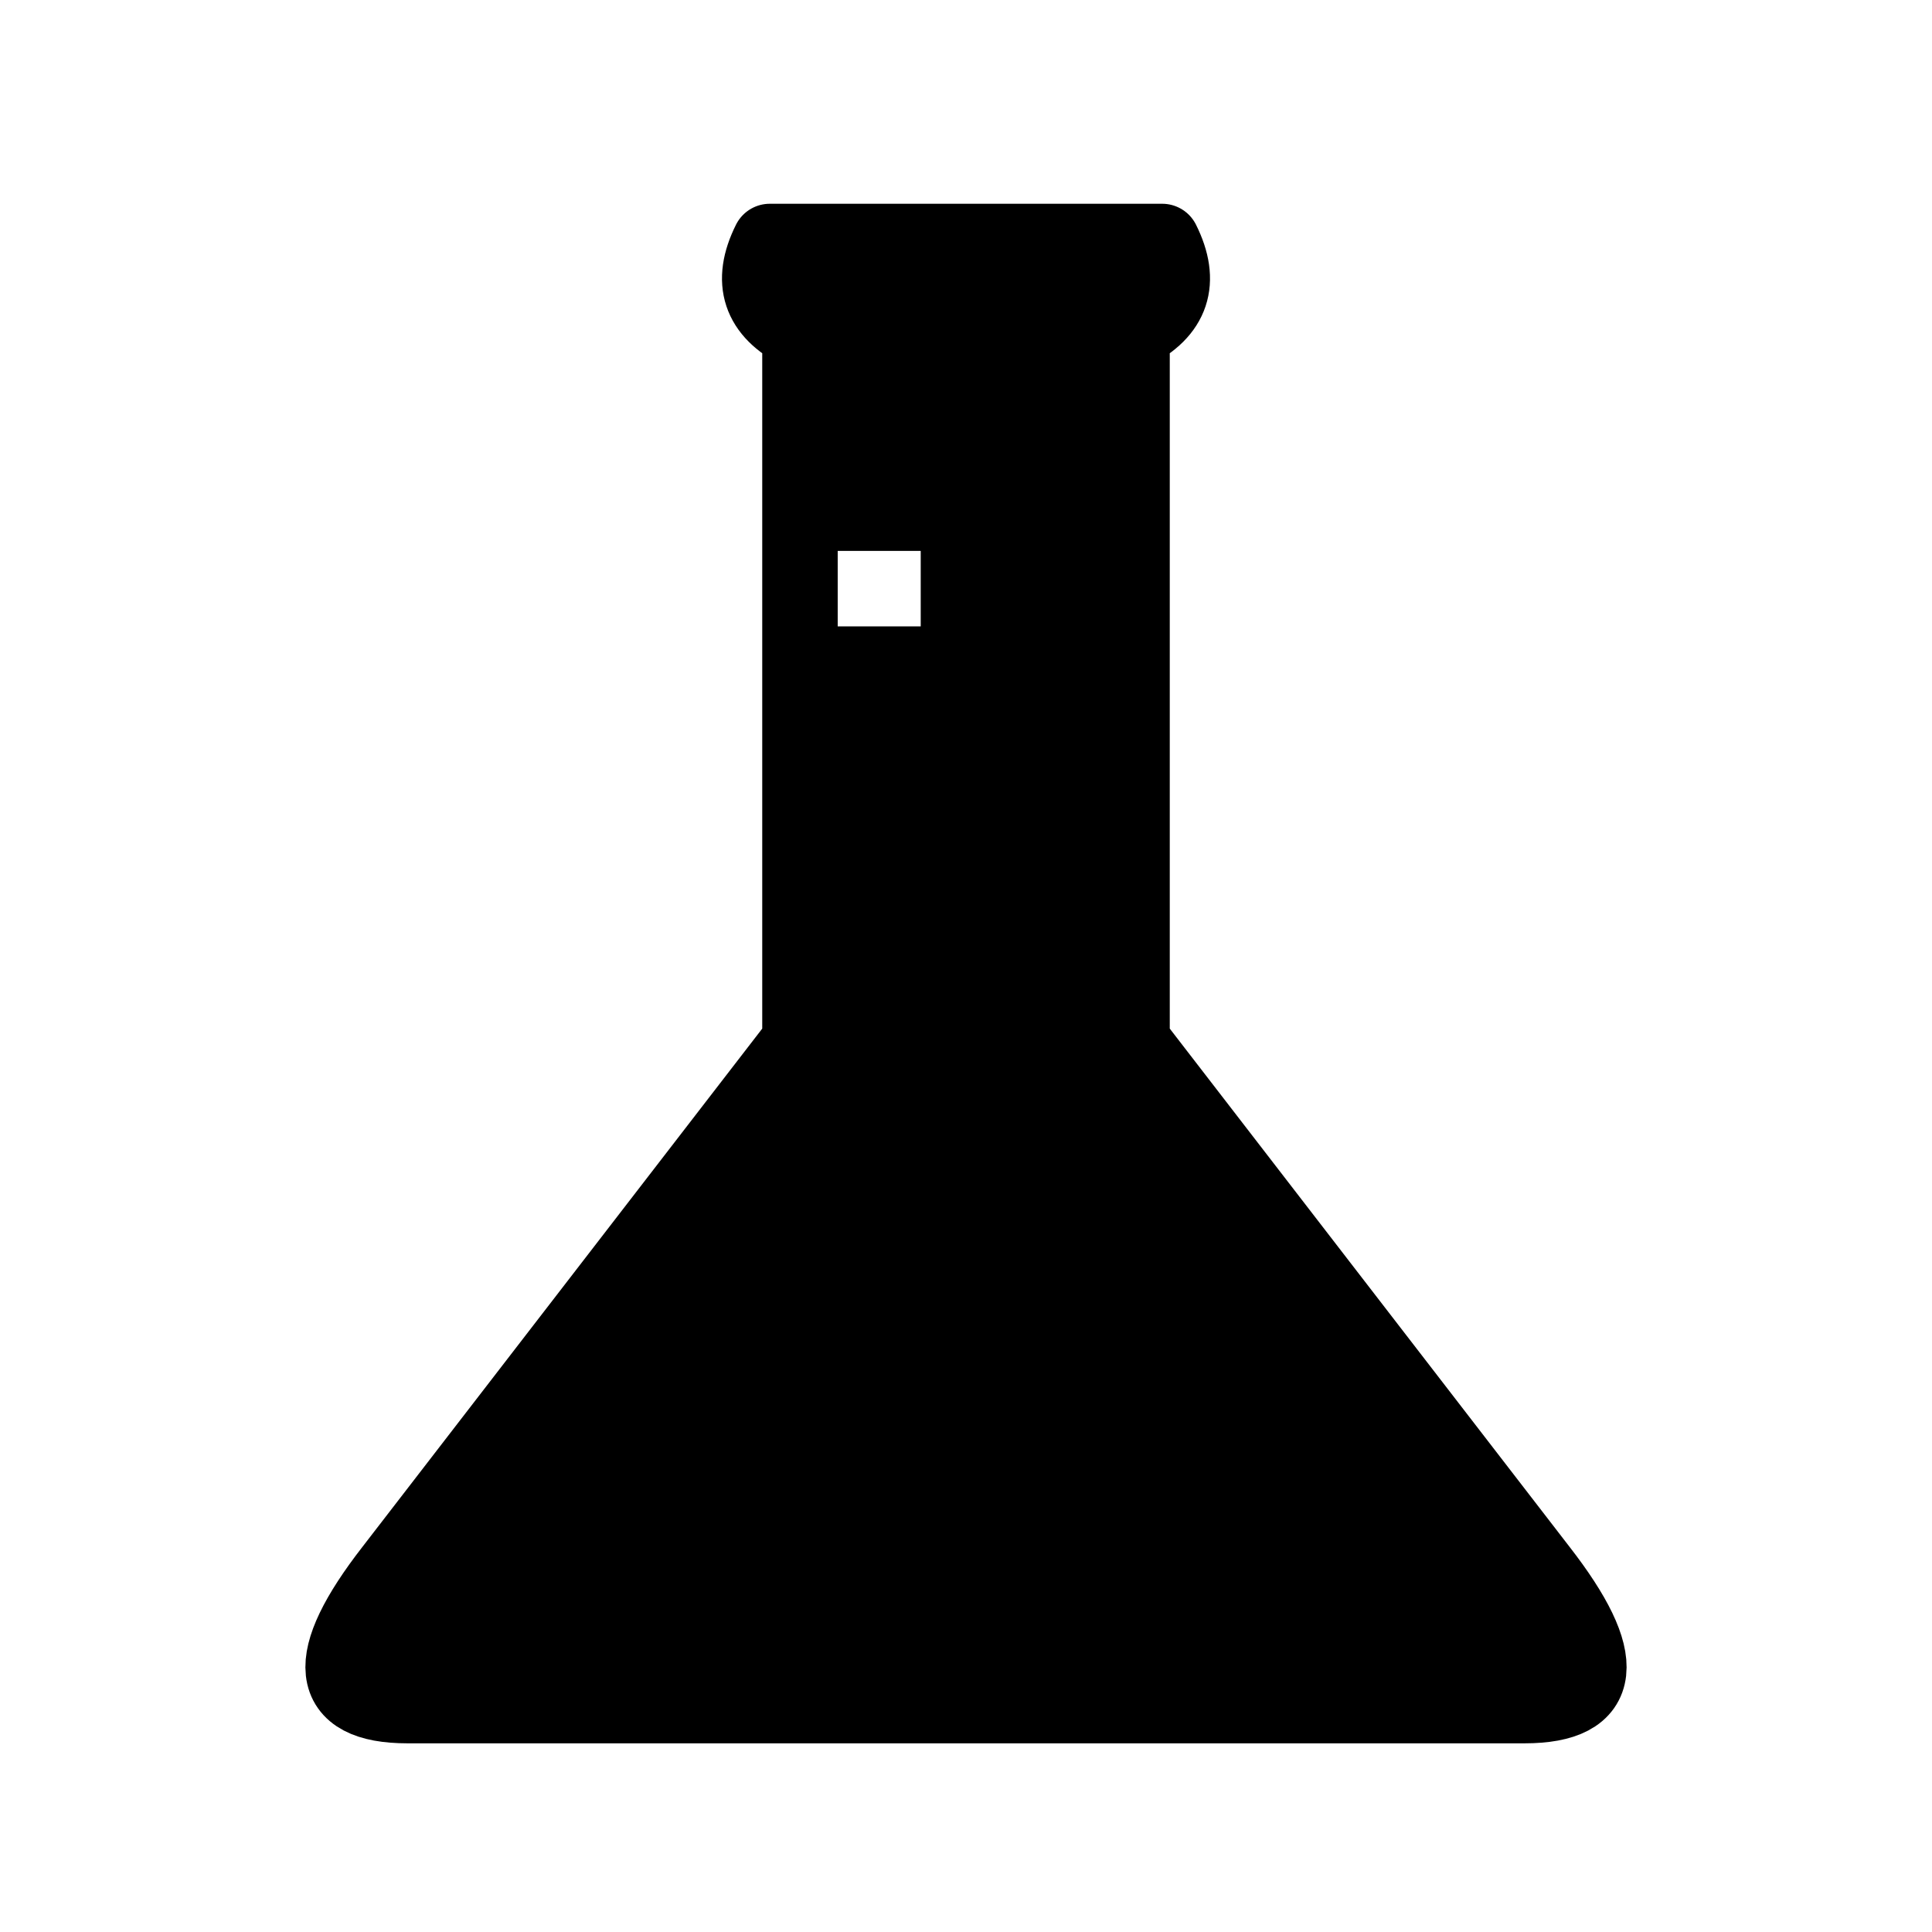
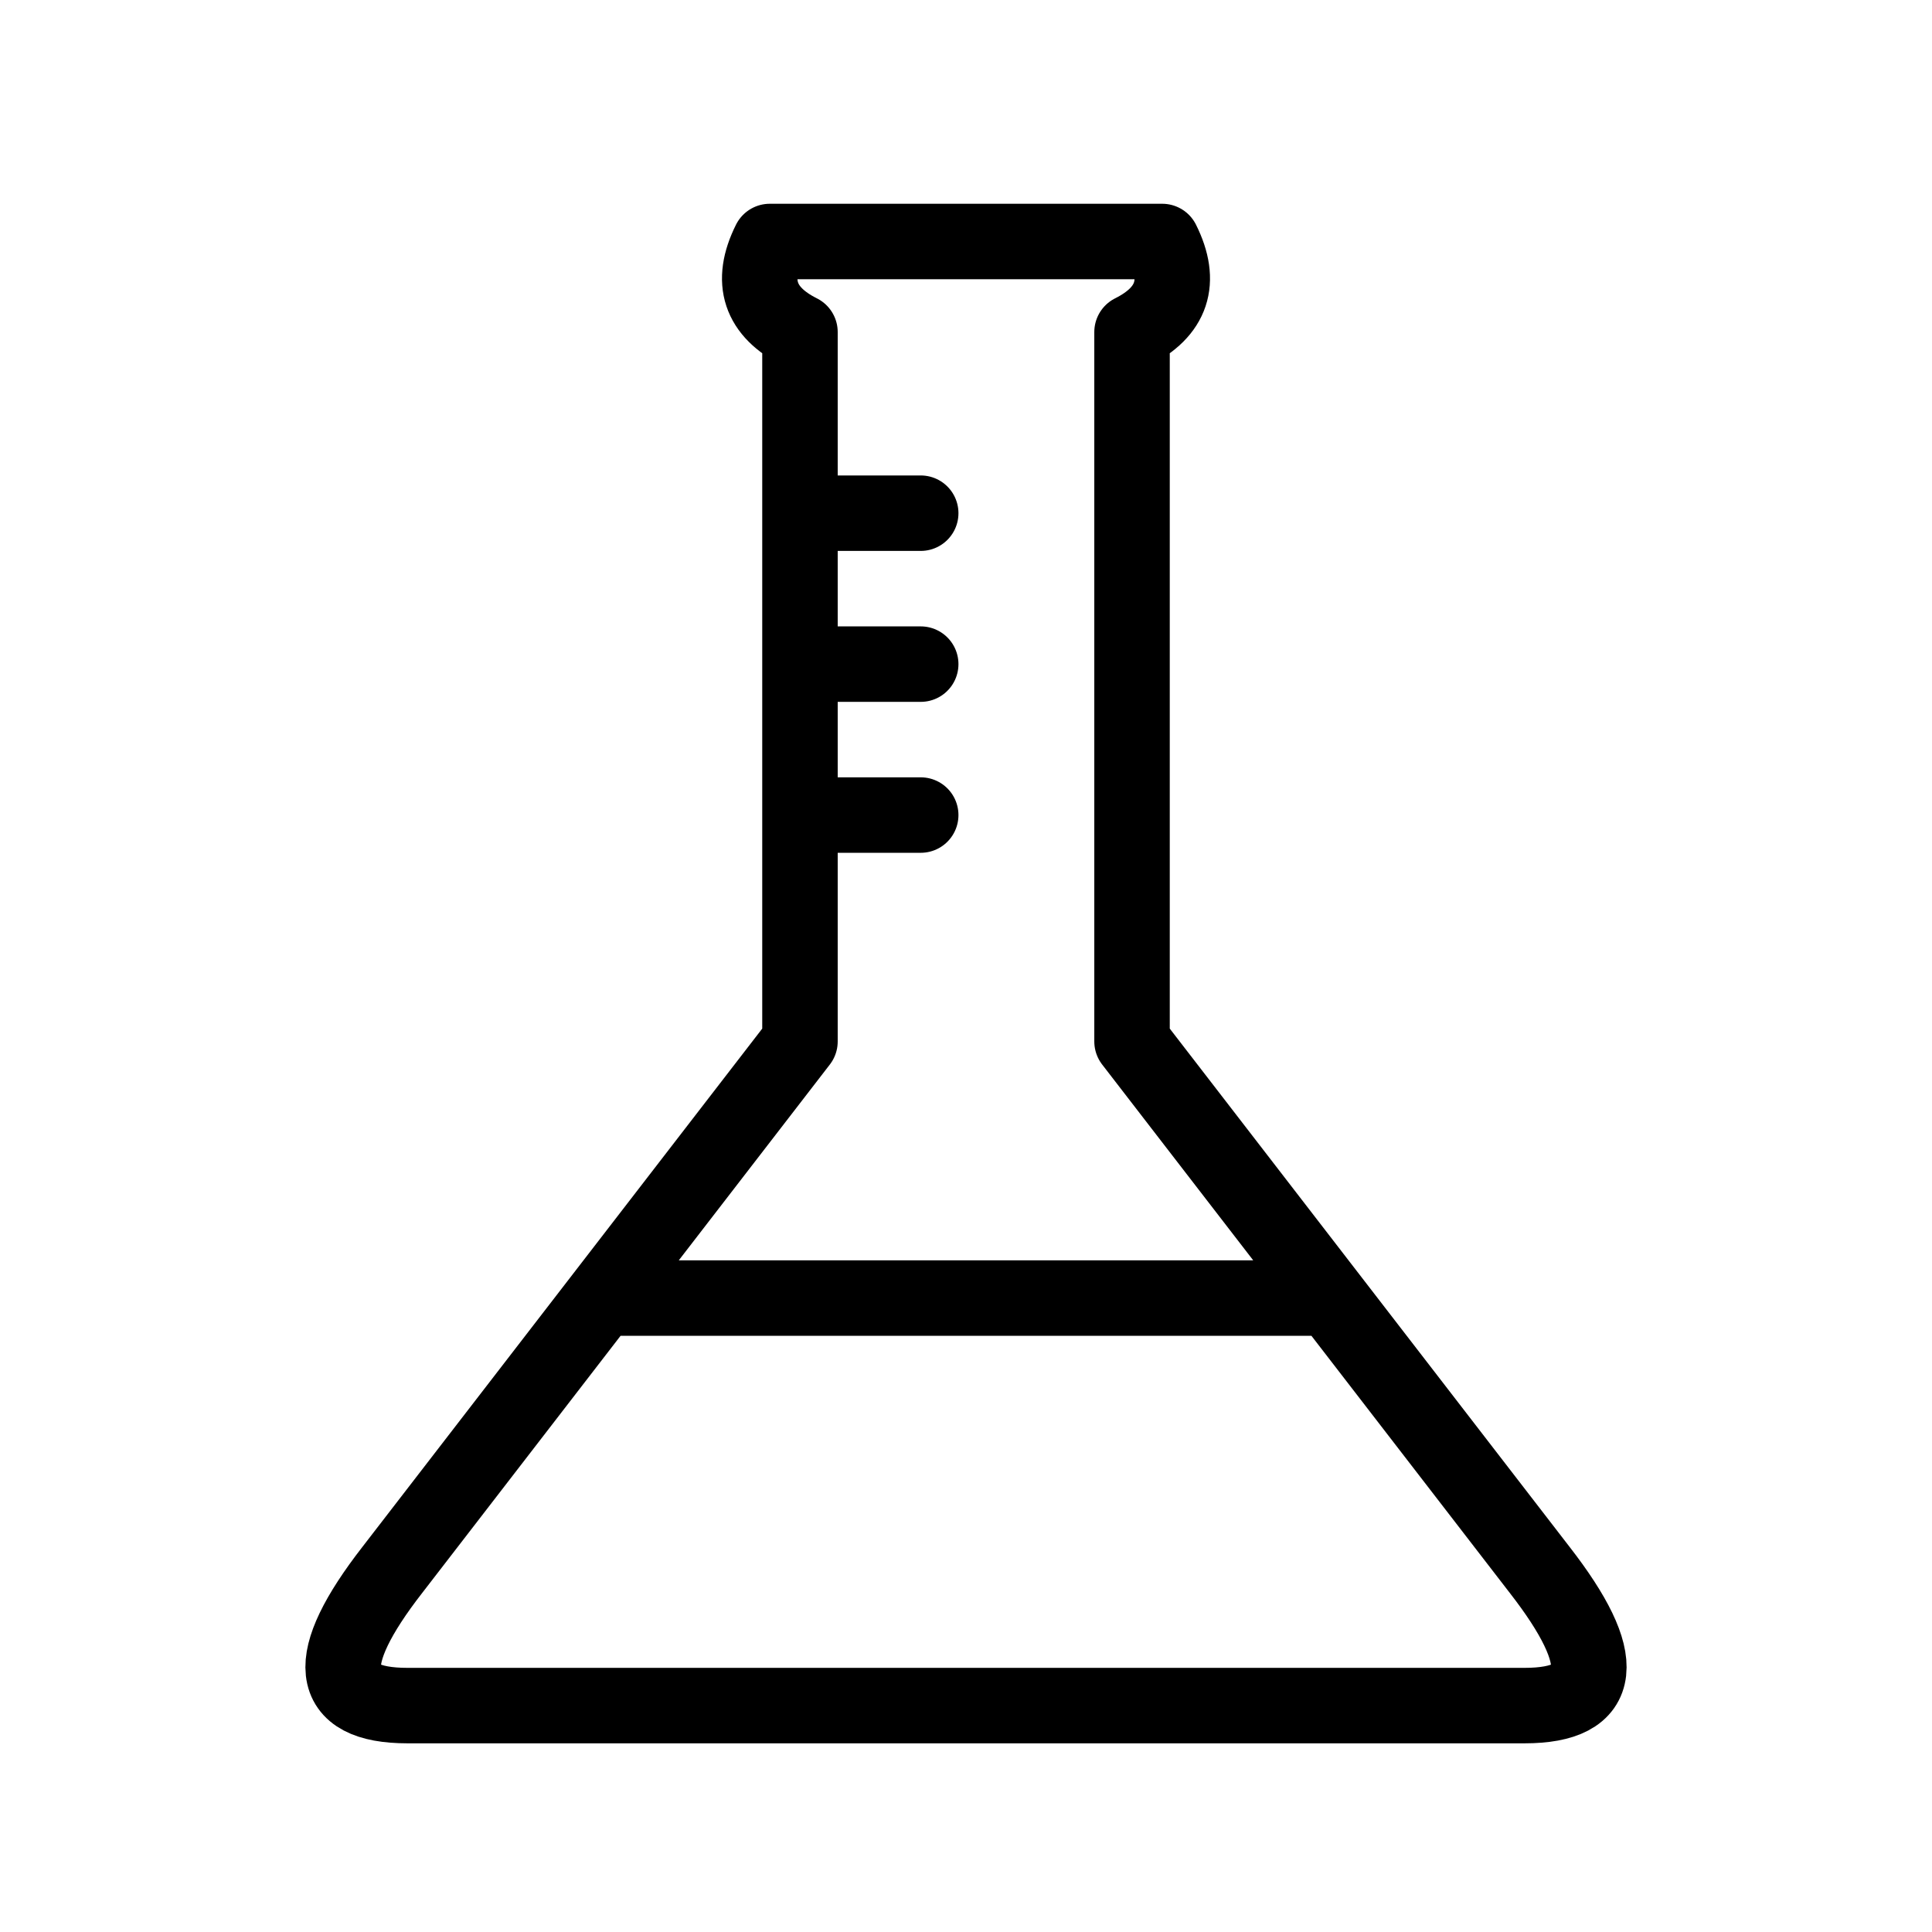
- <svg xmlns="http://www.w3.org/2000/svg" viewBox="0 0 128 128" fill="currentColor" fill-rule="evenodd" stroke="currentColor" stroke-width="5" stroke-linejoin="round" stroke-linecap="round">
+ <svg xmlns="http://www.w3.org/2000/svg" viewBox="0 0 128 128" fill="none" stroke="currentColor" stroke-width="5" stroke-linejoin="round" stroke-linecap="round">
  <path d="M102 104q7 9-1 9H27q-8 0-1-9L53 69q0-26 0-47-4-2-2-6H77q2 4-2 6V69l27 35M61 34H53V44h8M53 54h8M40 86H88" />
</svg>
